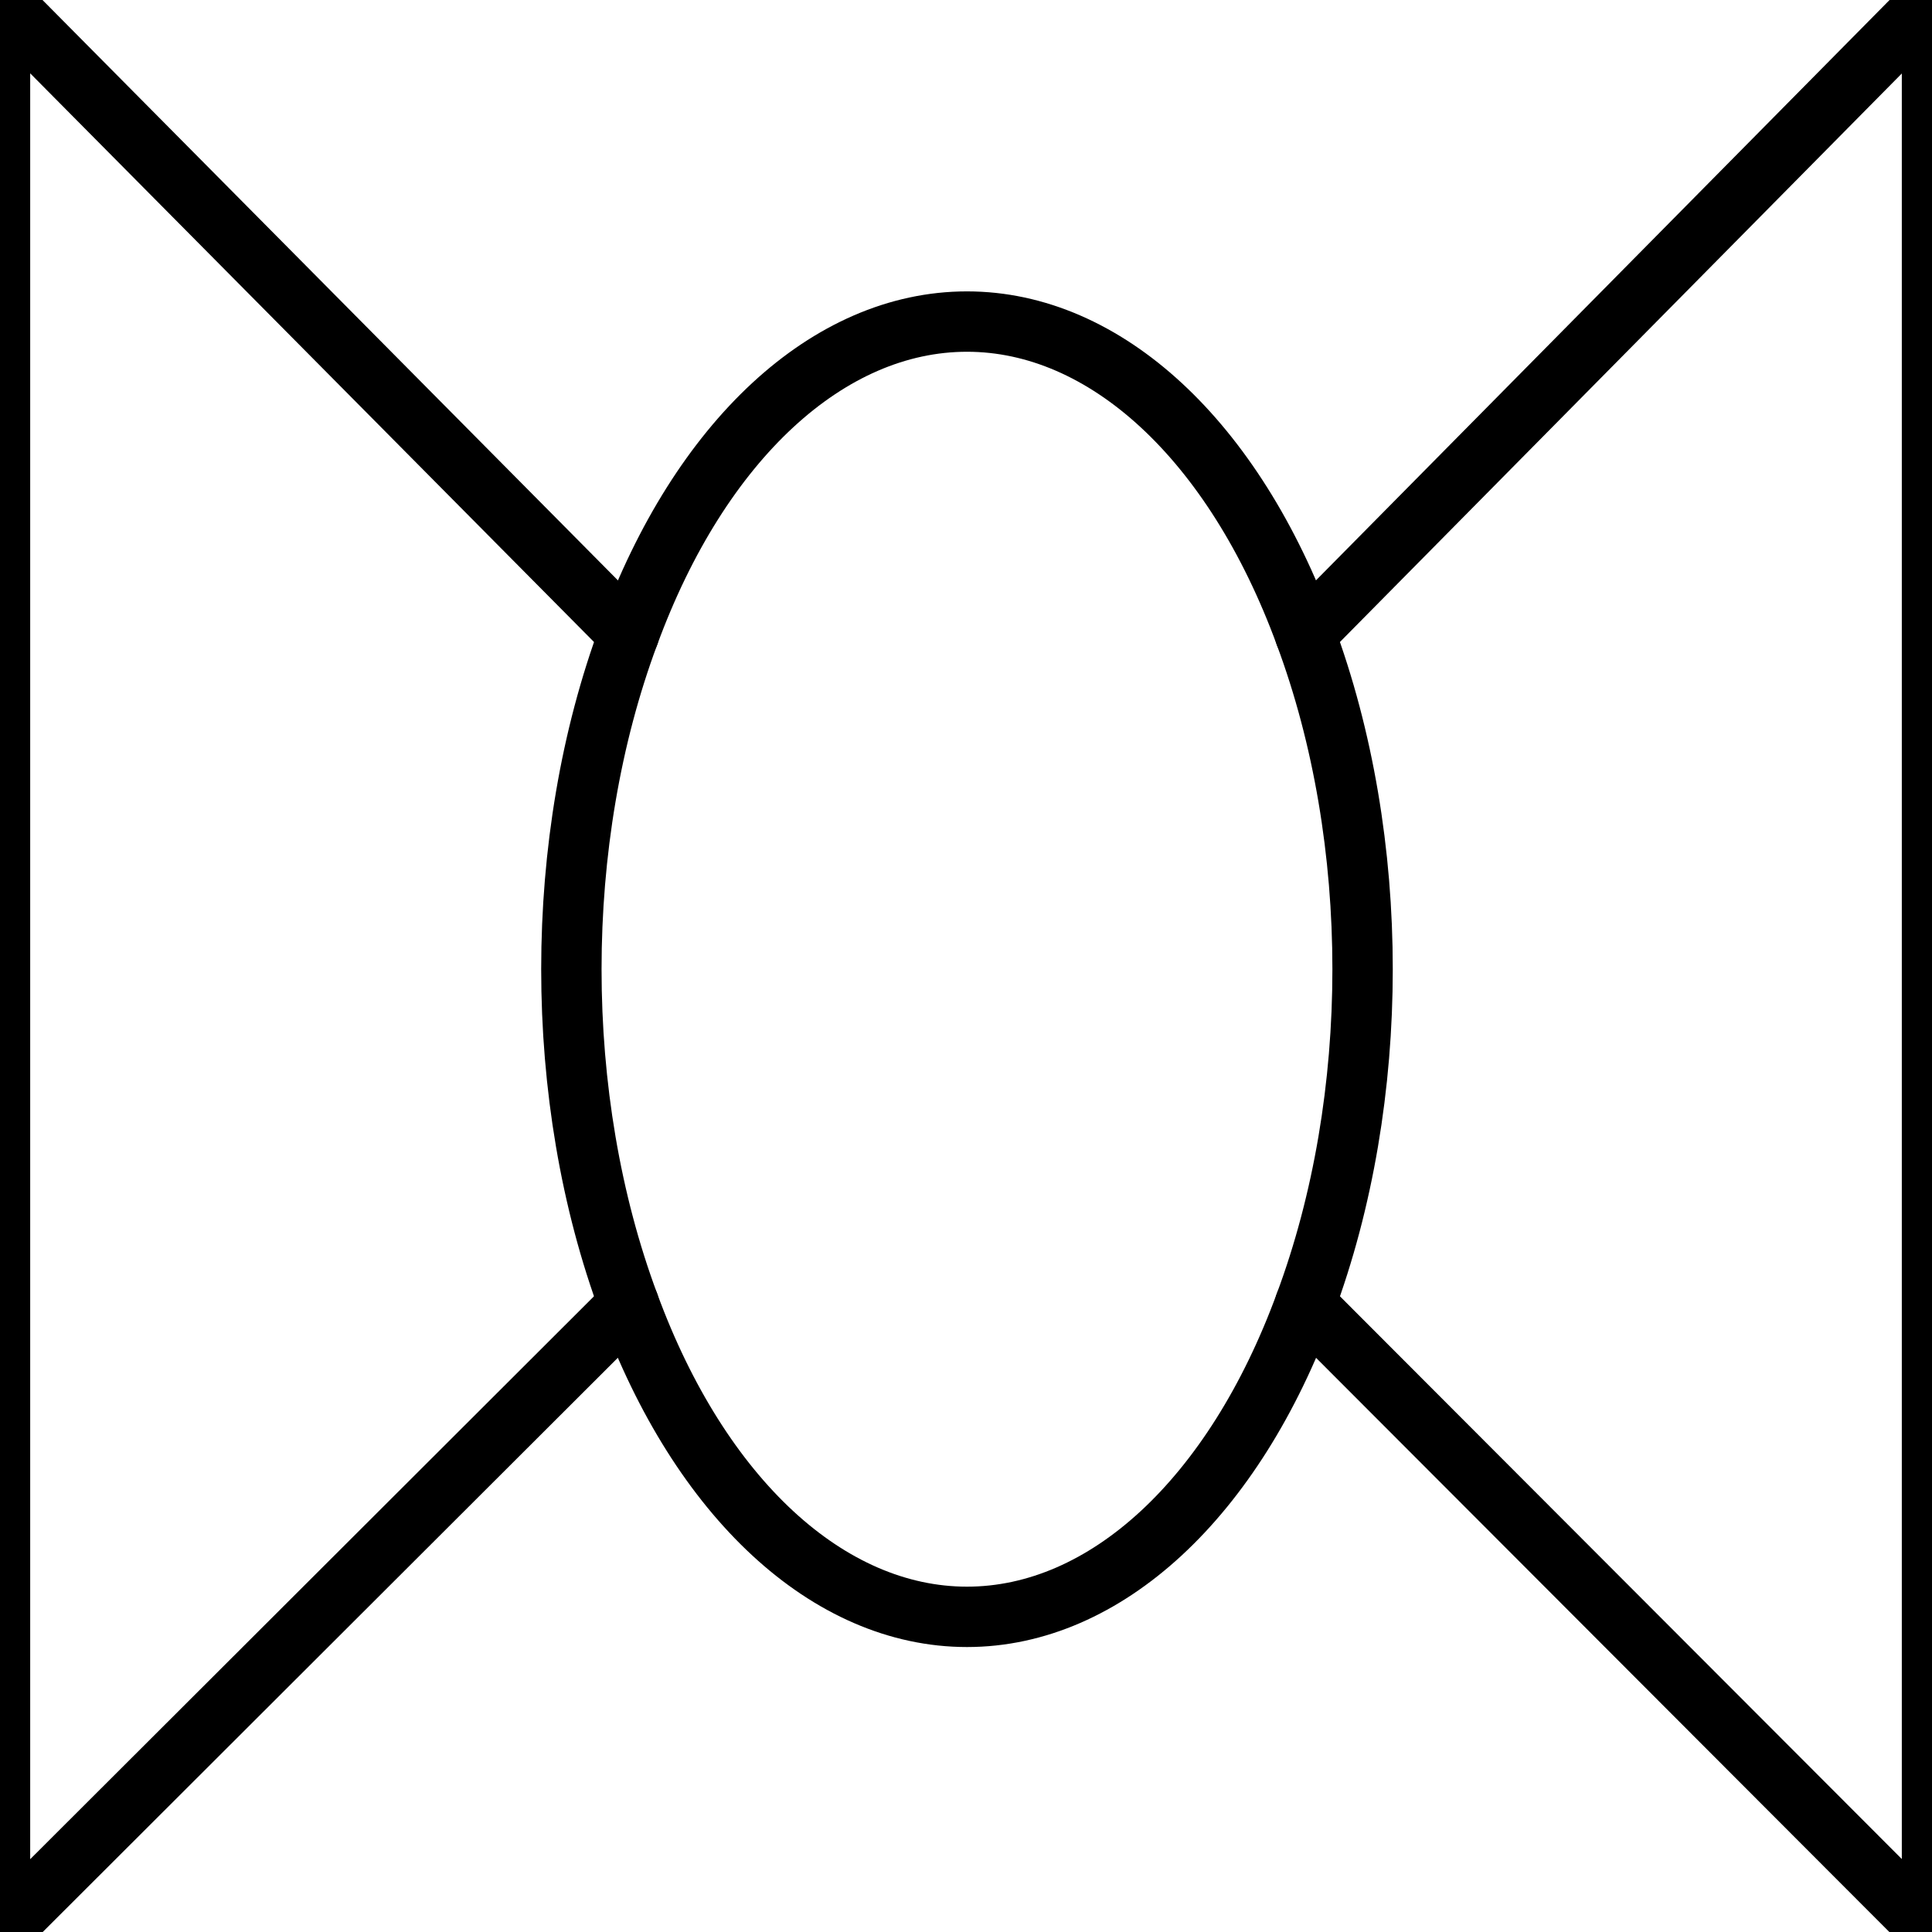
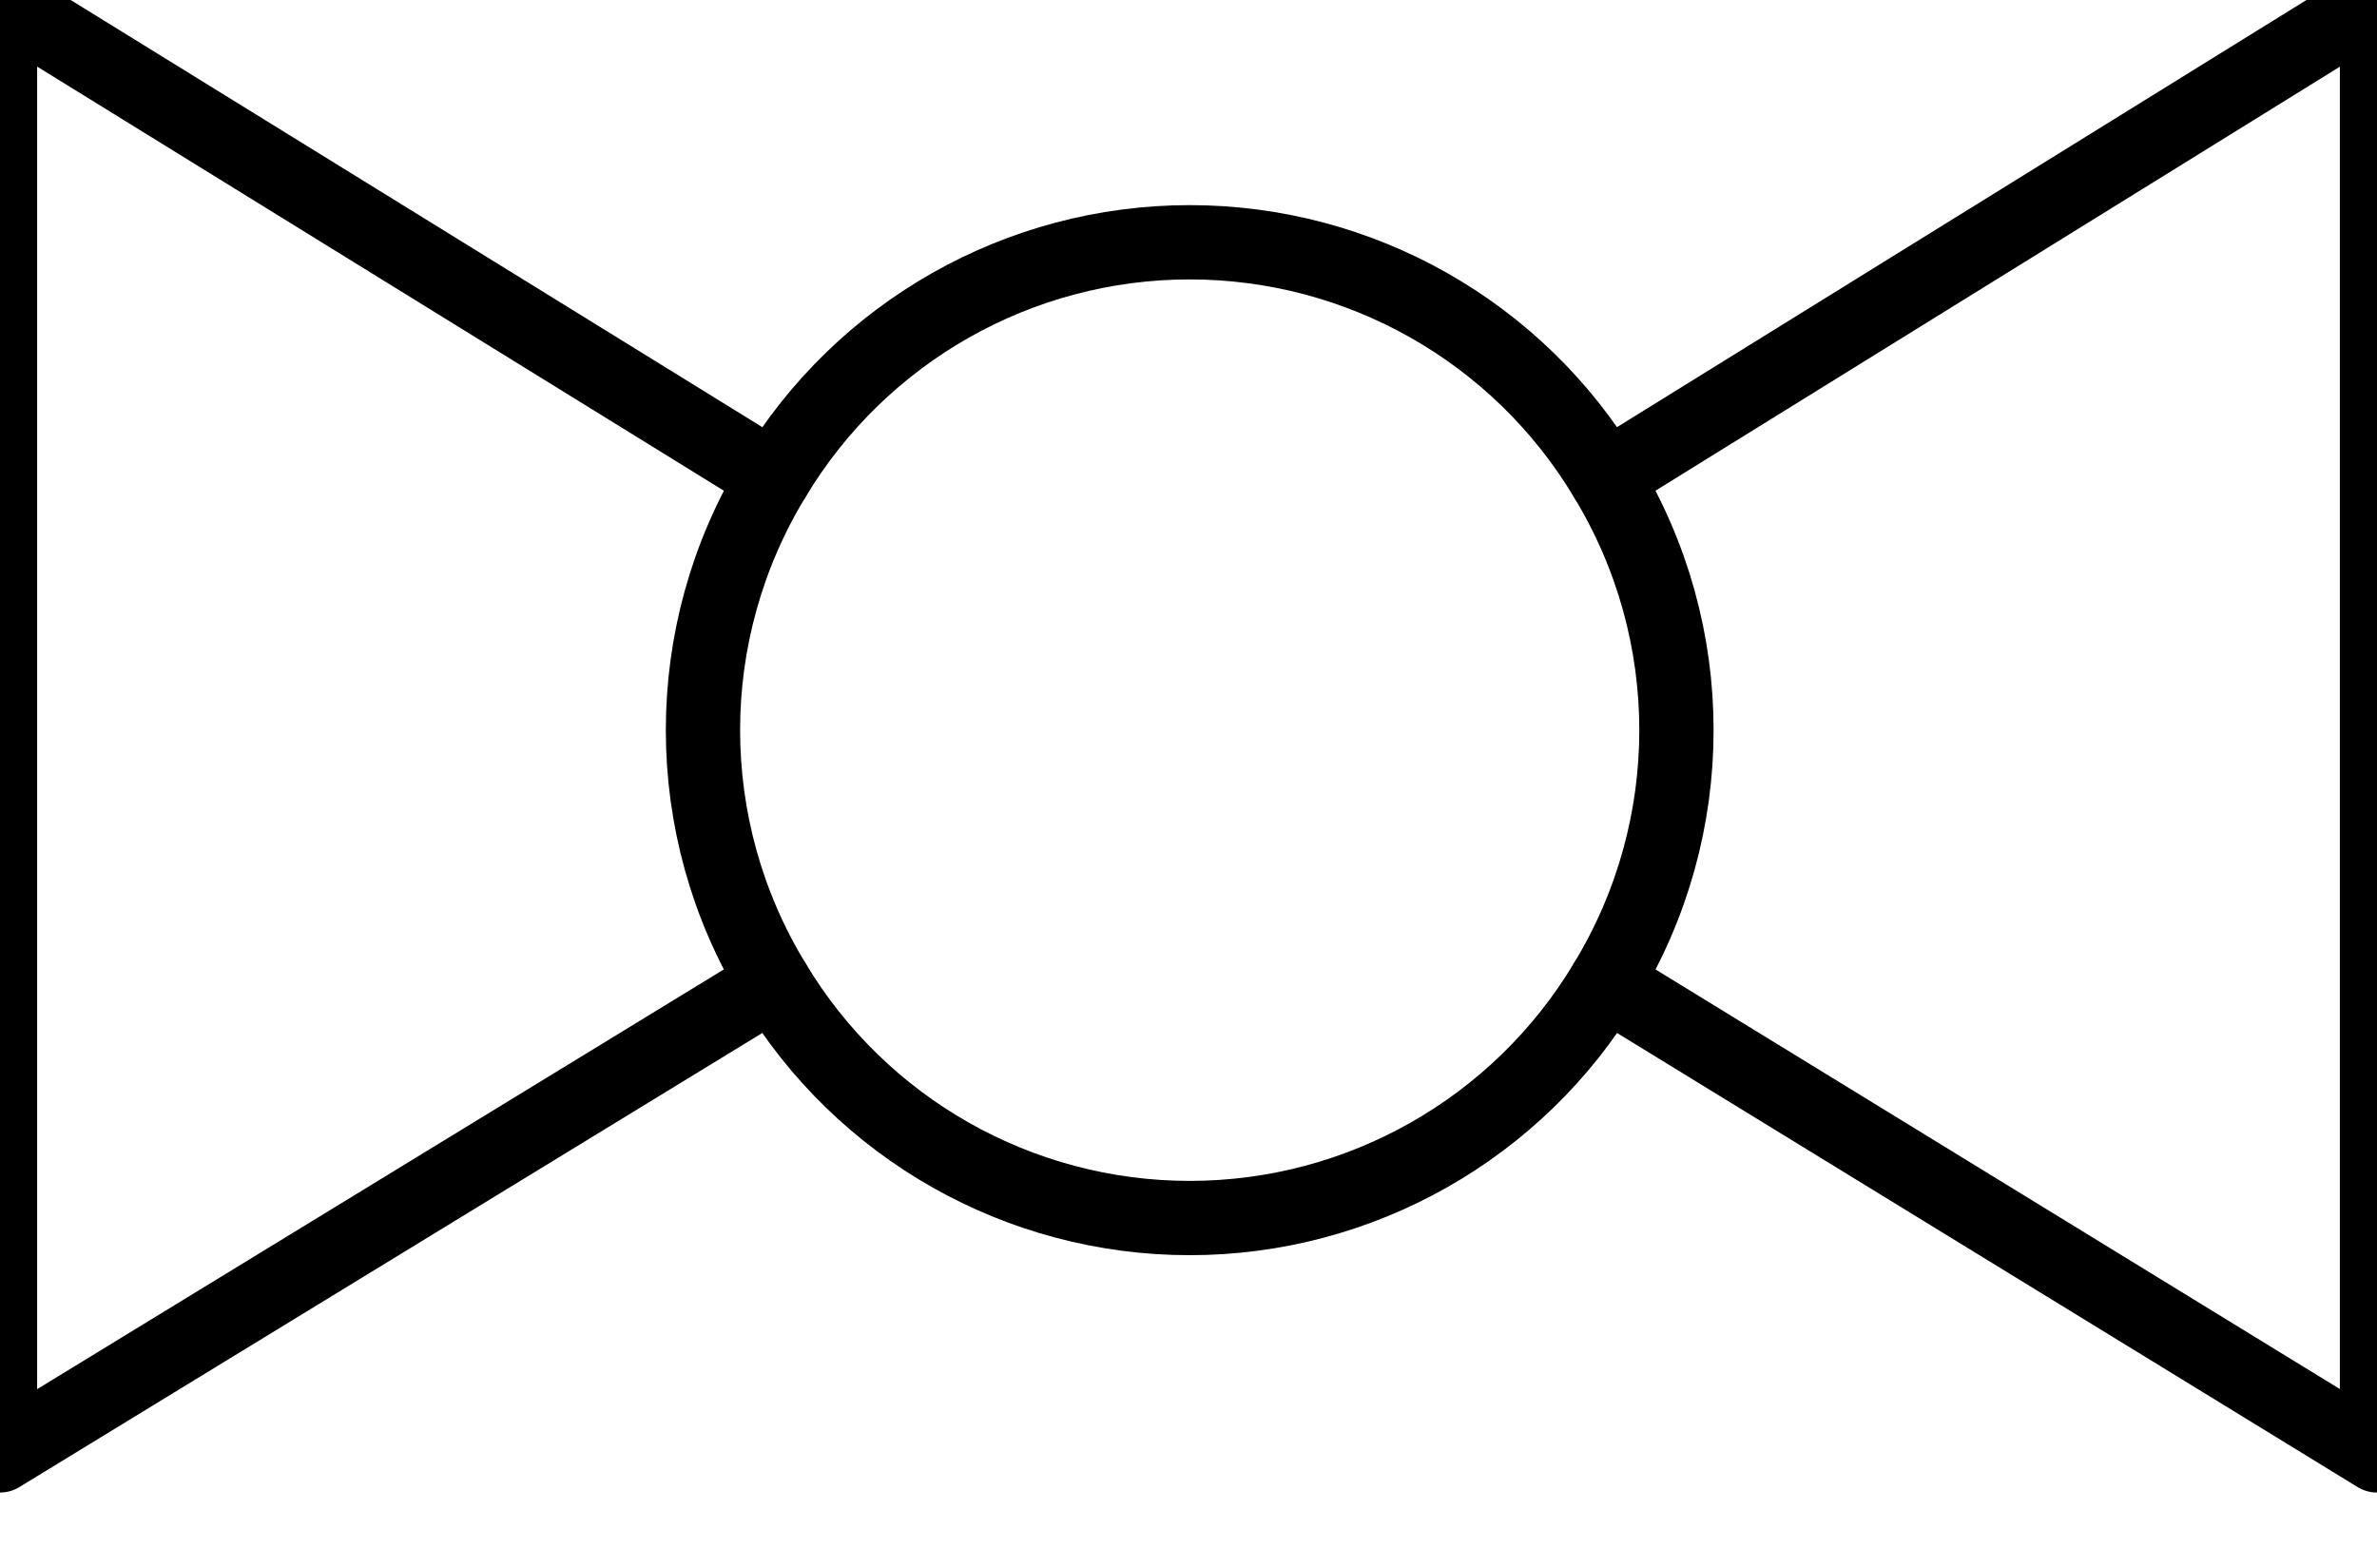
- <svg xmlns="http://www.w3.org/2000/svg" viewBox="0.0 0.0 256.0 256.0" width="256.0" height="256.0">
-   <path d="M 0.00,0.00 L 83.33,84.05 A 52.24,85.33 0 0 1 172.93,84.05 L 256.00,0.00 L 256.00,256.00 L 172.93,172.80 A 52.24,85.33 0 0 1 83.33,172.80 L 0.00,256.00 Z" fill="none" stroke="currentColor" stroke-width="8" stroke-linecap="round" stroke-linejoin="round" />
-   <path d="M 83.33,172.80 A 52.24,85.33 0 0 1 83.33,84.05 M 172.93,84.05 A 52.24,85.33 0 0 1 172.93,172.80" fill="none" stroke="currentColor" stroke-width="8" stroke-linecap="round" stroke-linejoin="round" />
+ <svg xmlns="http://www.w3.org/2000/svg" viewBox="0.0 0.0 256.0 168.8" width="256.0" height="168.8">
+   <path d="M 0.00,0.00 L 83.33,51.46 A 52.24,52.24 0 0 1 172.93,51.46 L 256.00,0.00 L 256.00,156.73 L 172.93,105.80 A 52.24,52.24 0 0 1 83.33,105.80 L 0.00,156.73 Z" fill="none" stroke="currentColor" stroke-width="8" stroke-linecap="round" stroke-linejoin="round" />
+   <path d="M 83.33,105.80 A 52.24,52.24 0 0 1 83.33,51.46 M 172.93,51.46 A 52.24,52.24 0 0 1 172.93,105.80" fill="none" stroke="currentColor" stroke-width="8" stroke-linecap="round" stroke-linejoin="round" />
</svg>
